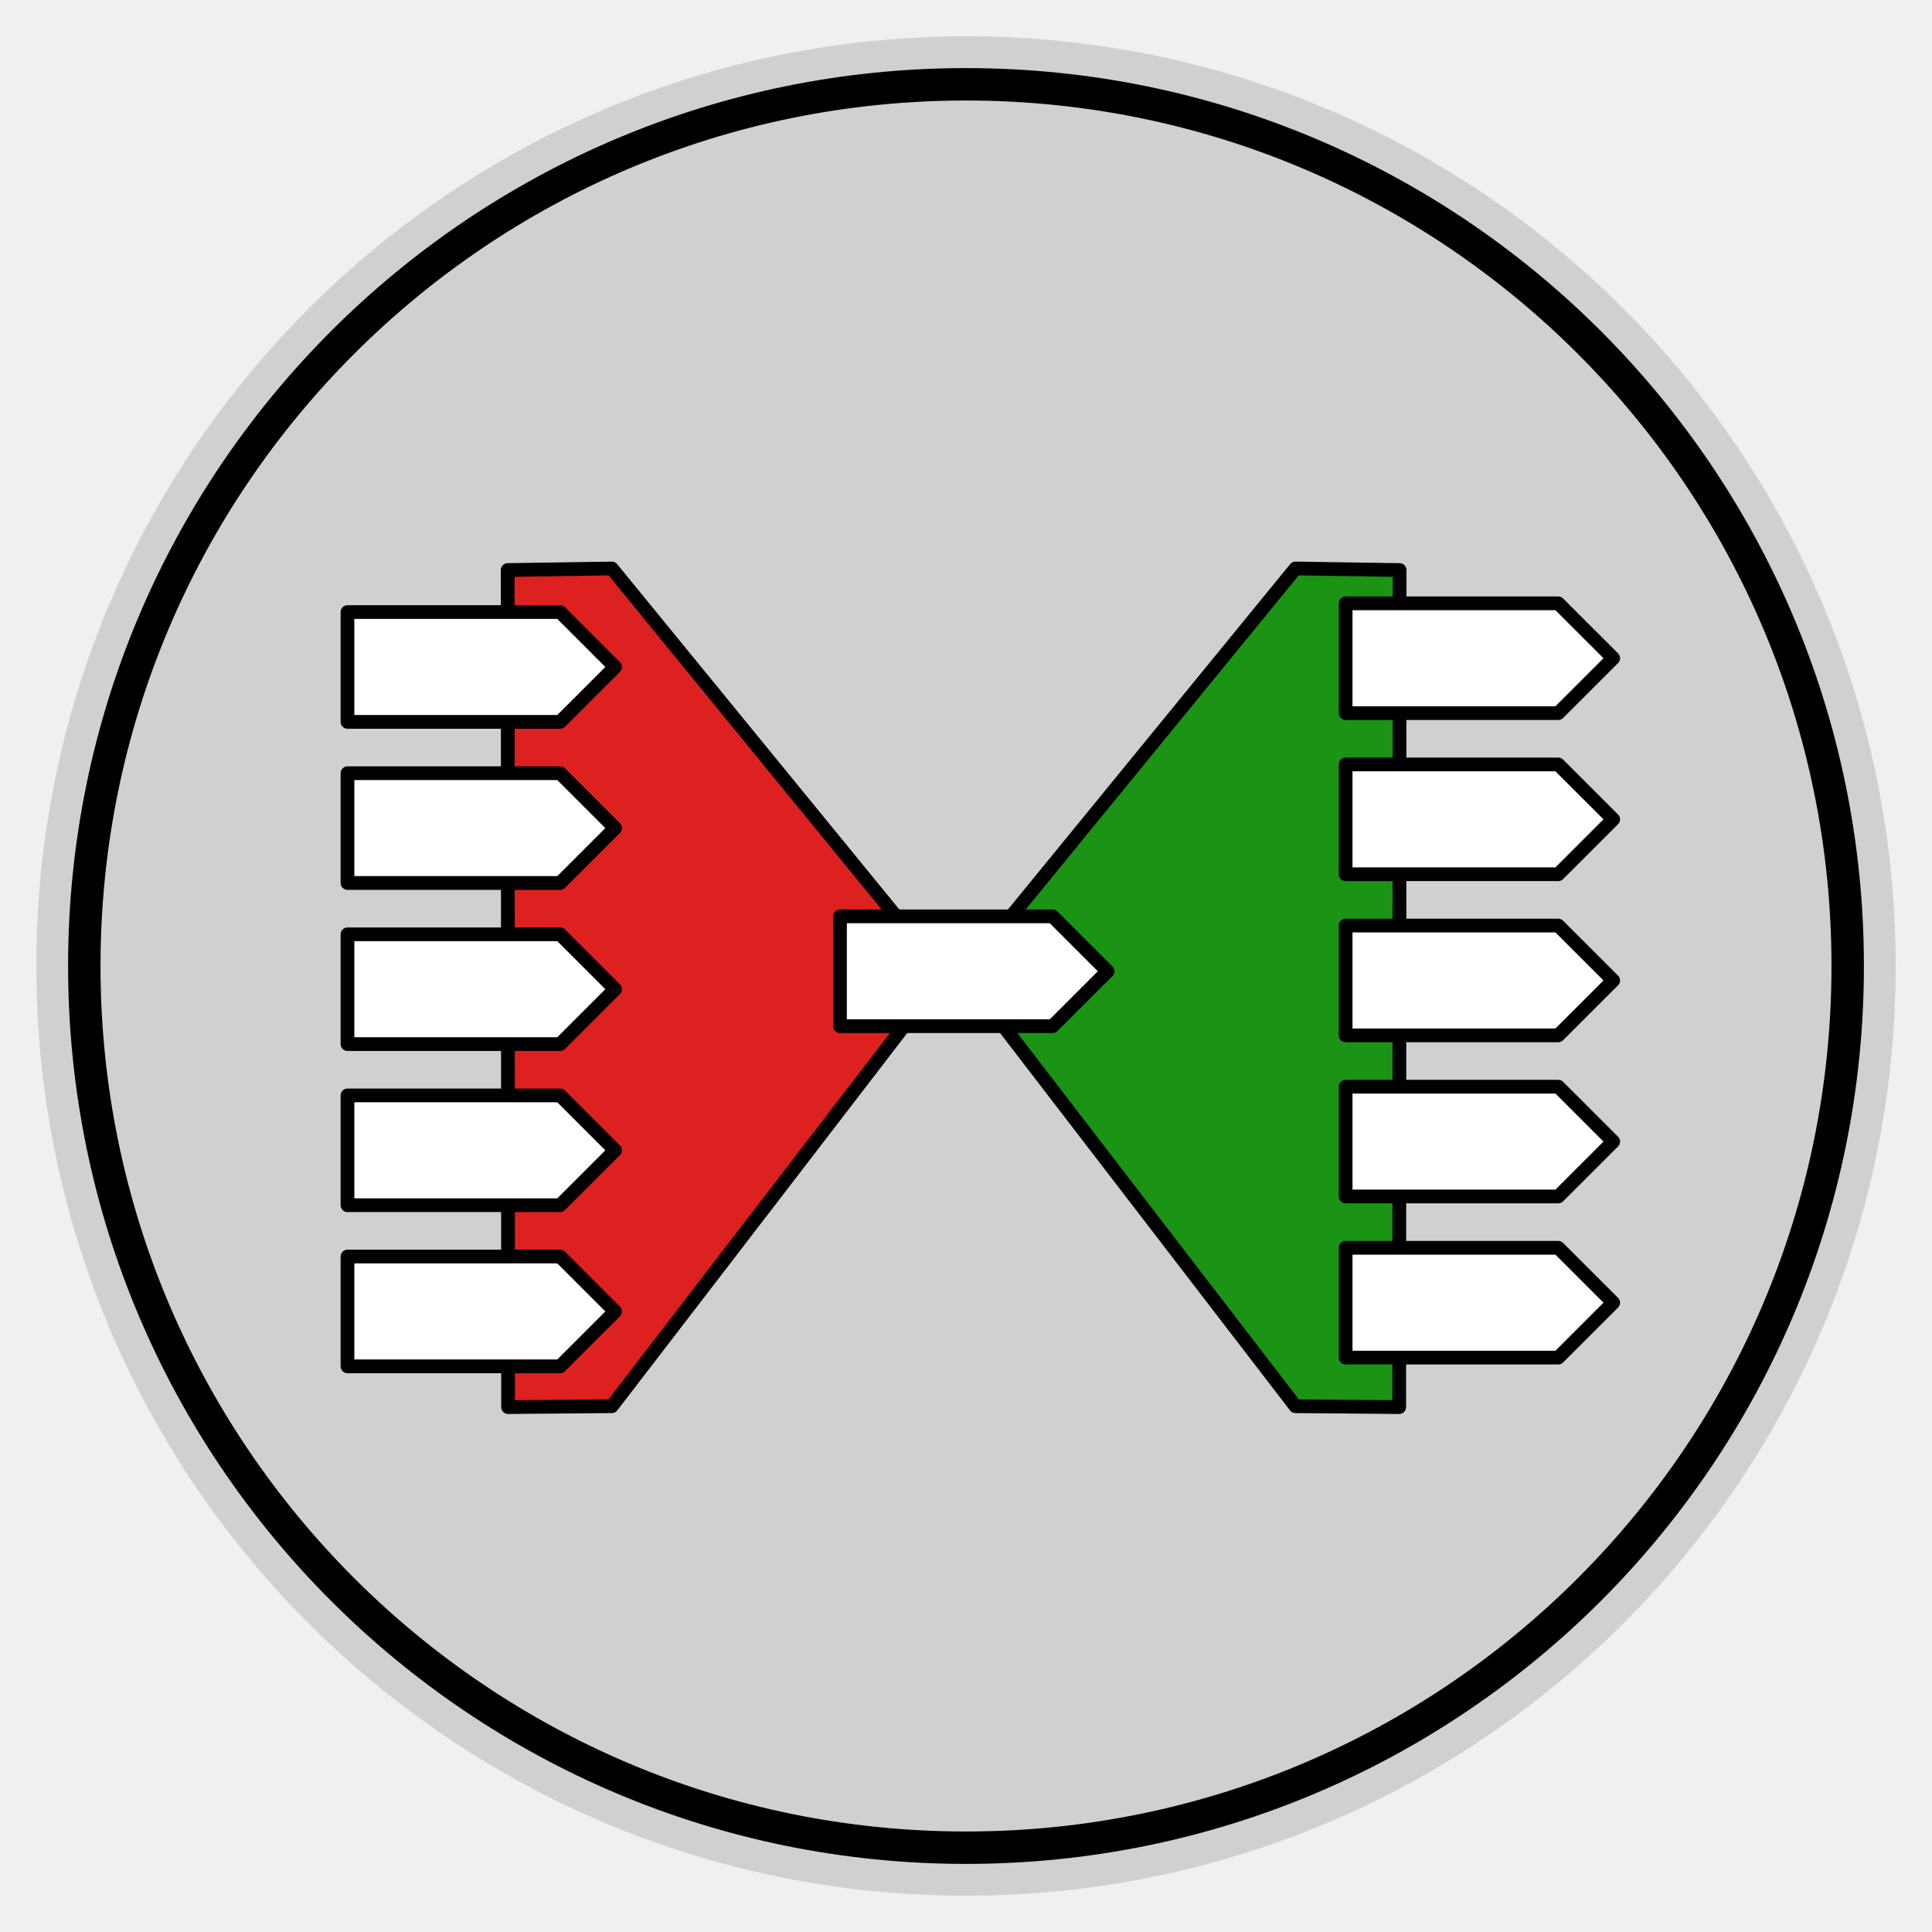
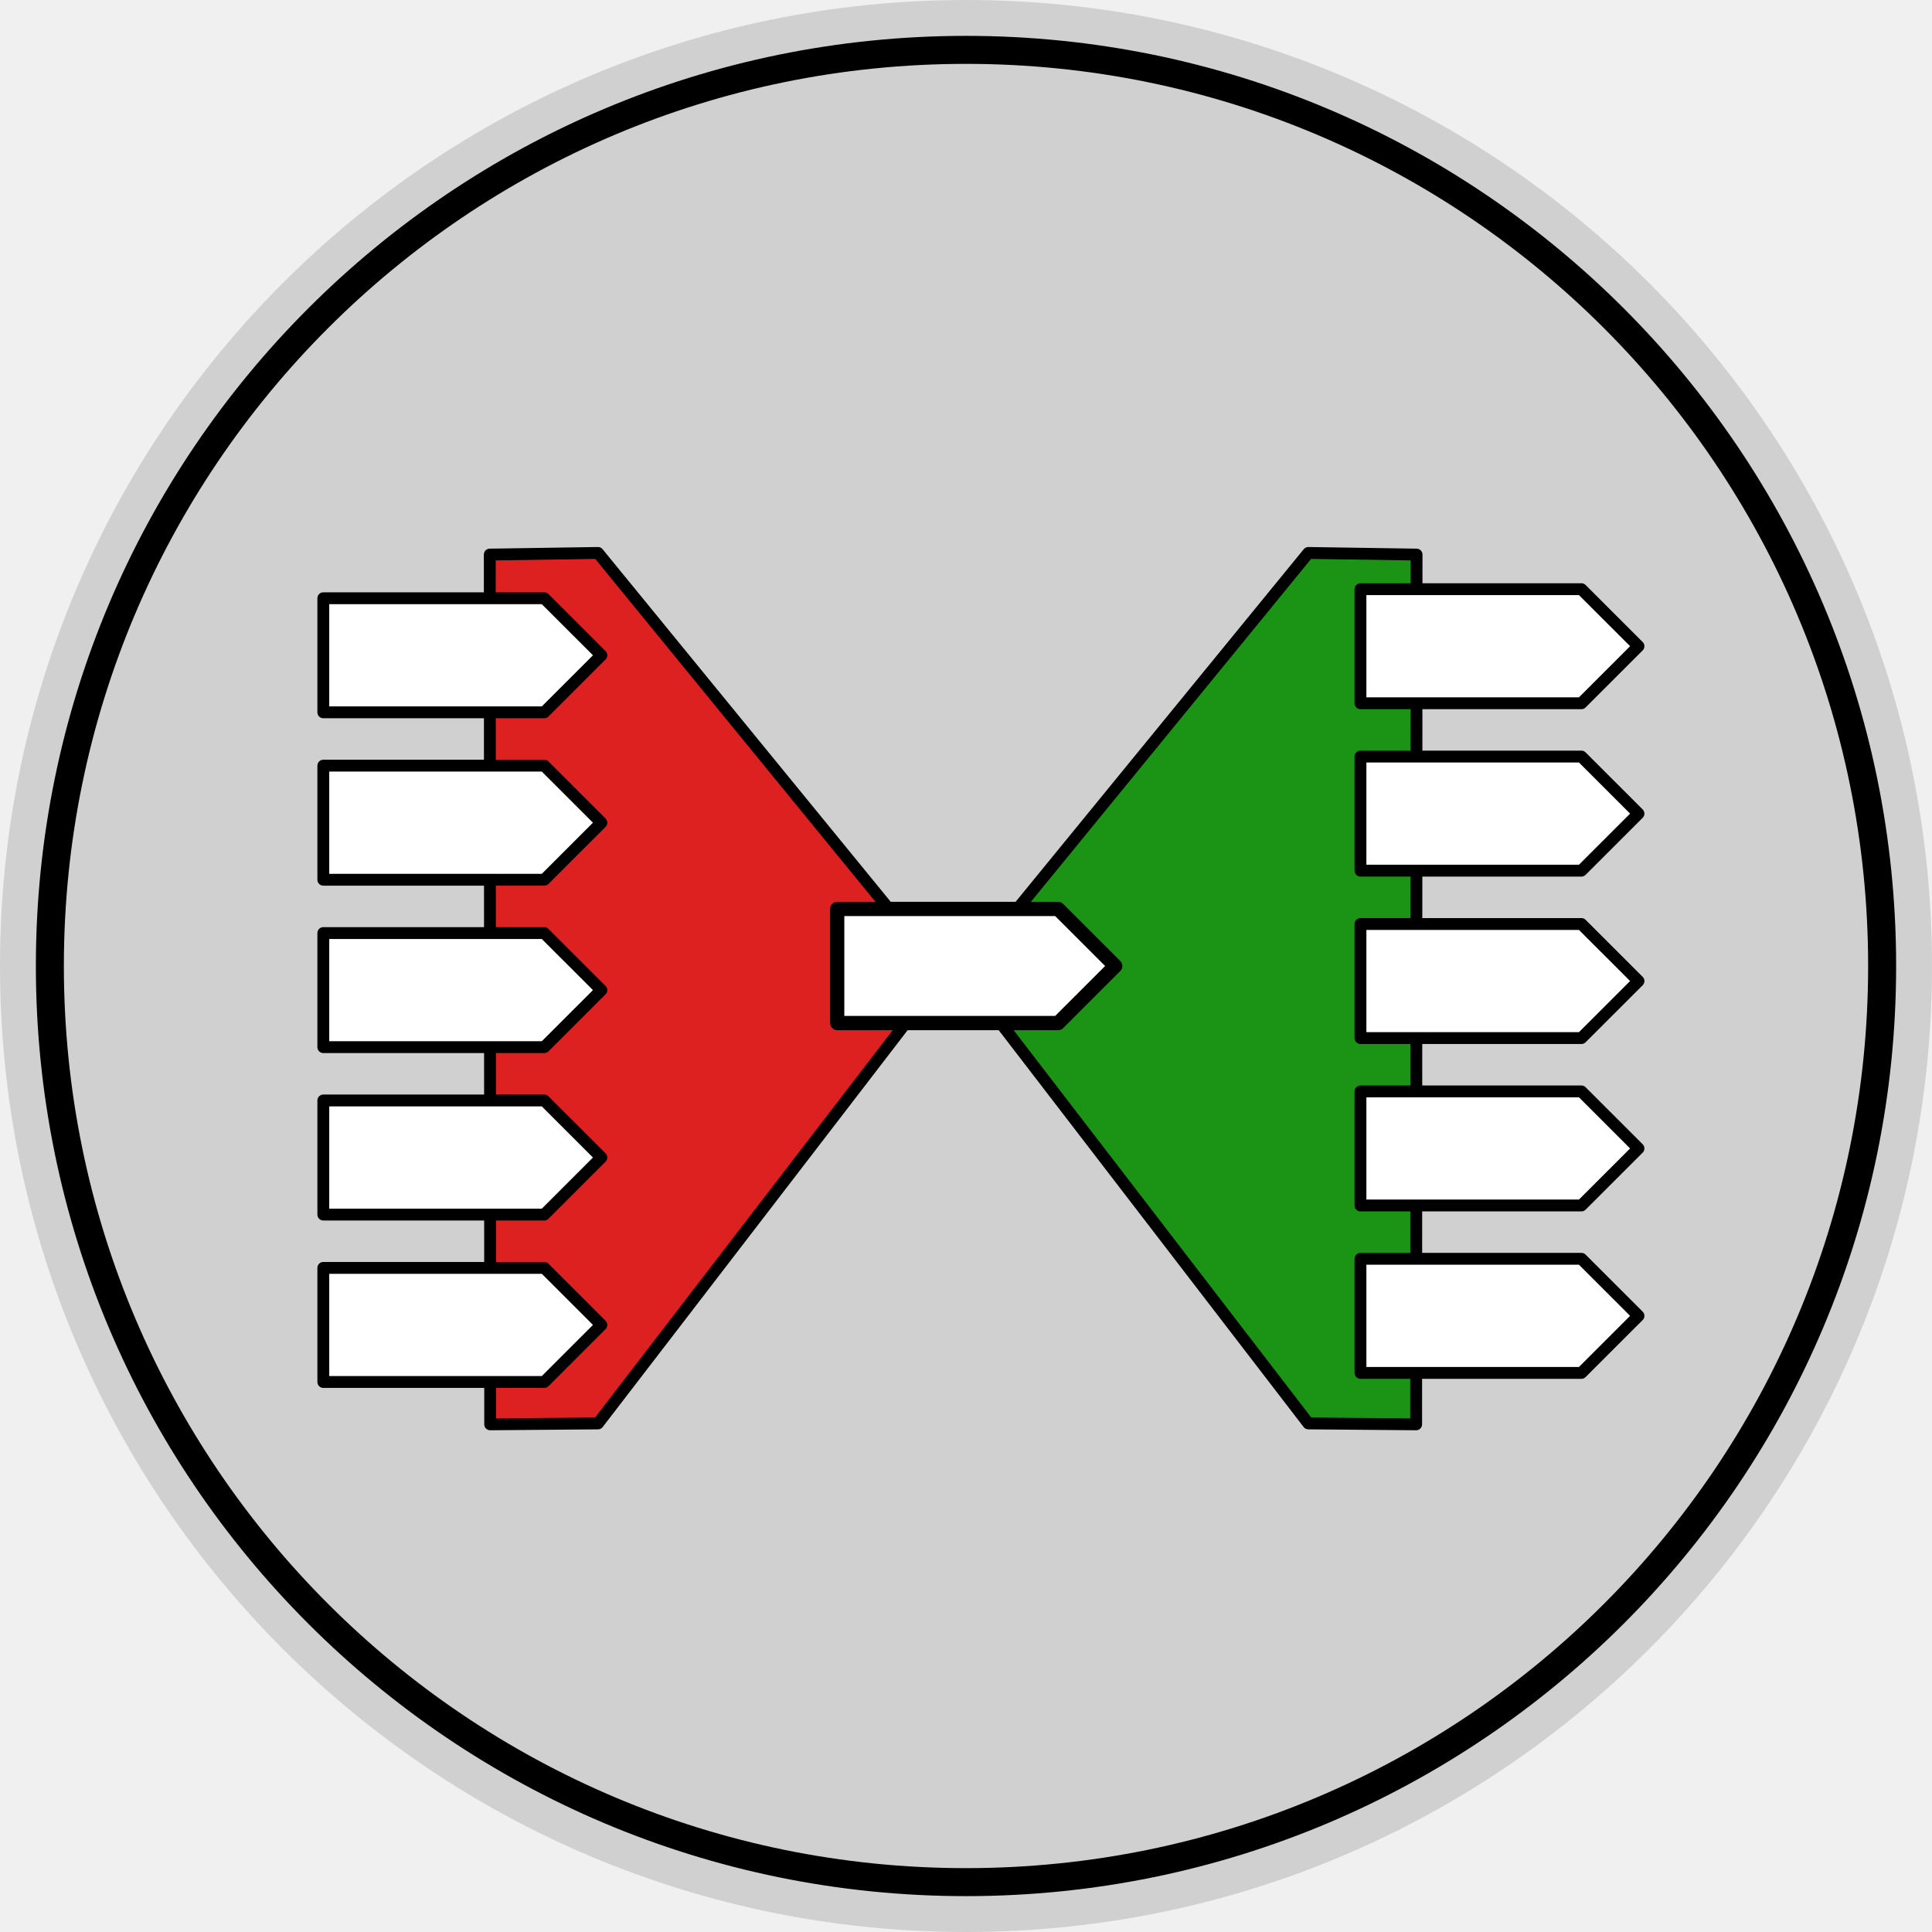
- <svg xmlns="http://www.w3.org/2000/svg" xmlns:xlink="http://www.w3.org/1999/xlink" data-name="Layer 1" viewBox="0 0 532 532" x="0px" y="0px" version="1.1" id="svg16" width="532" height="532">
+ <svg xmlns="http://www.w3.org/2000/svg" xmlns:xlink="http://www.w3.org/1999/xlink" data-name="Layer 1" viewBox="0 0 615.94 615.94" x="0px" y="0px" version="1.1" id="svg16" width="615.94" height="615.94">
  <defs id="defs20" />
-   <g id="layer2" style="display:inline">
-     <circle style="display:inline;fill:#d0d0d0;fill-opacity:1;stroke:none;stroke-width:8.928;stroke-miterlimit:4;stroke-dasharray:none;stroke-opacity:1" id="outer-disk" cx="266" cy="266" r="256" />
-     <circle style="display:inline;fill:none;fill-opacity:1;stroke:#000000;stroke-width:8.928;stroke-miterlimit:4;stroke-dasharray:none" id="outer-ring" cx="266" cy="266" r="242.785" />
+   <g id="layer2" style="display:inline;stroke-width:0.831" transform="matrix(1.203008,0,0,1.203008,-77.61311,-12.03008)">
+     <rect style="display:none;fill:#000000;fill-opacity:0.01;stroke-width:25.134;stroke-linecap:round;stroke-linejoin:round;stroke-miterlimit:0;stop-color:#000000" id="background-for-2-to-1-aspect" width="1064" height="532" x="-211.484" y="0" />
  </g>
-   <g id="layer5" style="display:none">
-     <circle style="display:inline;fill:none;stroke:#ff1c1c;stroke-width:0.378;stroke-linecap:square;stroke-miterlimit:0;stroke-dasharray:none;stroke-opacity:1;stop-color:#000000" id="small-circle" cx="266" cy="261.723" r="89.721" />
-     <circle style="display:inline;fill:none;stroke:#ff1c1c;stroke-width:0.565;stroke-linecap:square;stroke-miterlimit:0;stroke-dasharray:none;stroke-opacity:1;stop-color:#000000" id="large-circle" cx="266" cy="261.723" r="134.072" />
-   </g>
-   <g id="layer4" style="display:inline">
-     <g id="g6592" transform="matrix(1.600587,0,0,1.5999,-191.916,-157.9013)" style="stroke-width:0.625">
-       <path style="display:inline;fill:#1b9315;fill-opacity:1;stroke:#000000;stroke-width:2.362;stroke-linecap:round;stroke-linejoin:round;stroke-dasharray:none;stroke-opacity:1" d="m 342.772,196.535 17.918,0.271 -0.067,144.069 -17.851,-0.152 -57.074,-74.311 z" id="path5961-7" />
-       <path style="fill:#dd2020;fill-opacity:1;stroke:#000000;stroke-width:2.362;stroke-linecap:round;stroke-linejoin:round;stroke-dasharray:none;stroke-opacity:1" d="m 225.163,196.535 -17.918,0.271 0.067,144.069 17.851,-0.152 57.074,-74.311 z" id="path5961" />
-       <path style="color:#000000;fill:#ffffff;fill-opacity:1;stroke:#000000;stroke-width:2.362;stroke-linecap:round;stroke-linejoin:round;stroke-dasharray:none;stroke-opacity:1" d="m 264.414,256.412 v 18.898 h 36.582 l 9.449,-9.449 -9.449,-9.449 z" id="use6519" />
-       <g id="g6556" transform="translate(-66)" style="stroke-width:0.625">
-         <use x="0" y="0" xlink:href="#use6519" id="use6521" transform="translate(152.9894,57.04339)" style="stroke-width:0.625" />
-         <use x="0" y="0" xlink:href="#use6521" id="use6523" transform="translate(0,-27.73009)" style="stroke-width:0.625" />
-         <use x="0" y="0" xlink:href="#use6523" id="use6525" transform="translate(0,-27.73009)" style="stroke-width:0.625" />
-         <use x="0" y="0" xlink:href="#use6525" id="use6527" transform="translate(0,-27.73009)" style="stroke-width:0.625" />
-         <use x="0" y="0" xlink:href="#use6527" id="use6529" transform="translate(0,-27.73009)" style="stroke-width:0.625" />
+   <g id="layer4" style="display:inline;stroke-width:0.831" transform="matrix(1.203008,0,0,1.203008,-77.61311,-12.03008)">
+     <g id="g1036" transform="translate(54.5159)">
+       <circle style="display:inline;fill:#d0d0d0;fill-opacity:1;stroke:none;stroke-width:7.421;stroke-miterlimit:4;stroke-dasharray:none;stroke-opacity:1" id="outer-disk" cx="266" cy="266" r="256" />
+       <circle style="display:inline;fill:none;fill-opacity:1;stroke:#000000;stroke-width:7.421;stroke-miterlimit:4;stroke-dasharray:none" id="outer-ring" cx="266" cy="266" r="242.785" />
+       <path style="display:inline;fill:#1b9315;fill-opacity:1;stroke:#000000;stroke-width:1.963;stroke-linecap:round;stroke-linejoin:round;stroke-dasharray:none;stroke-opacity:1" d="m 342.772,196.535 17.918,0.271 -0.067,144.069 -17.851,-0.152 -57.074,-74.311 z" id="green-triangle" transform="matrix(1.600587,0,0,1.5999,-191.916,-157.9013)" />
+       <path style="display:inline;fill:#dd2020;fill-opacity:1;stroke:#000000;stroke-width:1.963;stroke-linecap:round;stroke-linejoin:round;stroke-dasharray:none;stroke-opacity:1" d="m 225.163,196.535 -17.918,0.271 0.067,144.069 17.851,-0.152 57.074,-74.311 z" id="red-triangle" transform="matrix(1.600587,0,0,1.5999,-191.916,-157.9013)" />
+       <g id="right-pins" transform="matrix(1.600587,0,0,1.5999,-297.5547,-157.9013)" style="display:inline;stroke-width:0.519">
+         <path style="color:#000000;display:inline;fill:#ffffff;fill-opacity:1;stroke:#000000;stroke-width:1.963;stroke-linecap:round;stroke-linejoin:round;stroke-dasharray:none;stroke-opacity:1" d="m 417.404,313.456 v 18.898 h 36.582 l 9.449,-9.449 -9.449,-9.449 z" id="right-pin-5" />
+         <path style="color:#000000;display:inline;fill:#ffffff;fill-opacity:1;stroke:#000000;stroke-width:1.963;stroke-linecap:round;stroke-linejoin:round;stroke-dasharray:none;stroke-opacity:1" d="m 417.404,285.726 v 18.898 h 36.582 l 9.449,-9.449 -9.449,-9.449 z" id="right-pin-4" />
+         <path style="color:#000000;display:inline;fill:#ffffff;fill-opacity:1;stroke:#000000;stroke-width:1.963;stroke-linecap:round;stroke-linejoin:round;stroke-dasharray:none;stroke-opacity:1" d="m 417.404,257.996 v 18.898 h 36.582 l 9.449,-9.449 -9.449,-9.449 z" id="right-pin-3" />
+         <path style="color:#000000;display:inline;fill:#ffffff;fill-opacity:1;stroke:#000000;stroke-width:1.963;stroke-linecap:round;stroke-linejoin:round;stroke-dasharray:none;stroke-opacity:1" d="m 417.404,230.265 v 18.898 h 36.582 l 9.449,-9.449 -9.449,-9.449 z" id="right-pin-2" />
+         <path style="color:#000000;display:inline;fill:#ffffff;fill-opacity:1;stroke:#000000;stroke-width:1.963;stroke-linecap:round;stroke-linejoin:round;stroke-dasharray:none;stroke-opacity:1" d="m 417.404,202.535 v 18.898 h 36.582 l 9.449,-9.449 -9.449,-9.449 z" id="right-pin-1" />
      </g>
-       <use x="0" y="0" xlink:href="#g6556" id="use6558" transform="translate(-171.7198,1.503678)" style="stroke-width:0.625" />
+       <g id="left-pins" transform="matrix(1.600587,0,0,1.5999,-572.4072,-155.4956)" style="display:inline;stroke-width:0.519">
+         <path style="color:#000000;display:inline;fill:#ffffff;fill-opacity:1;stroke:#000000;stroke-width:1.963;stroke-linecap:round;stroke-linejoin:round;stroke-dasharray:none;stroke-opacity:1" d="m 417.404,313.456 v 18.898 h 36.582 l 9.449,-9.449 -9.449,-9.449 z" id="left-pin-5" />
+         <path style="color:#000000;display:inline;fill:#ffffff;fill-opacity:1;stroke:#000000;stroke-width:1.963;stroke-linecap:round;stroke-linejoin:round;stroke-dasharray:none;stroke-opacity:1" d="m 417.404,285.726 v 18.898 h 36.582 l 9.449,-9.449 -9.449,-9.449 z" id="left-pin-4" />
+         <path style="color:#000000;display:inline;fill:#ffffff;fill-opacity:1;stroke:#000000;stroke-width:1.963;stroke-linecap:round;stroke-linejoin:round;stroke-dasharray:none;stroke-opacity:1" d="m 417.404,257.996 v 18.898 h 36.582 l 9.449,-9.449 -9.449,-9.449 z" id="left-pin-3" />
+         <path style="color:#000000;display:inline;fill:#ffffff;fill-opacity:1;stroke:#000000;stroke-width:1.963;stroke-linecap:round;stroke-linejoin:round;stroke-dasharray:none;stroke-opacity:1" d="m 417.404,230.265 v 18.898 h 36.582 l 9.449,-9.449 -9.449,-9.449 z" id="left-pin-2" />
+         <path style="color:#000000;display:inline;fill:#ffffff;fill-opacity:1;stroke:#000000;stroke-width:1.963;stroke-linecap:round;stroke-linejoin:round;stroke-dasharray:none;stroke-opacity:1" d="m 417.404,202.535 v 18.898 h 36.582 l 9.449,-9.449 -9.449,-9.449 z" id="left-pin-1" />
+       </g>
+       <use x="0" y="0" xlink:href="#reference-pin" id="middle-pin" transform="translate(359.4451,111.3543)" style="stroke-width:0.831" />
    </g>
  </g>
+   <g id="layer3" transform="translate(-332.0301,-12.03008)" />
+   <g id="layer1" transform="translate(-332.0301,-12.03008)">
+     <path style="color:#000000;display:inline;fill:#ffffff;fill-opacity:1;stroke:#000000;stroke-width:2.362;stroke-linecap:round;stroke-linejoin:round;stroke-dasharray:none;stroke-opacity:1" d="m -91.934,185.905 v 18.898 h 36.582 l 9.449,-9.449 -9.449,-9.449 z" id="reference-pin" transform="matrix(1.600587,0,0,1.5999,19.56814,-157.9013)" />
+   </g>
</svg>
